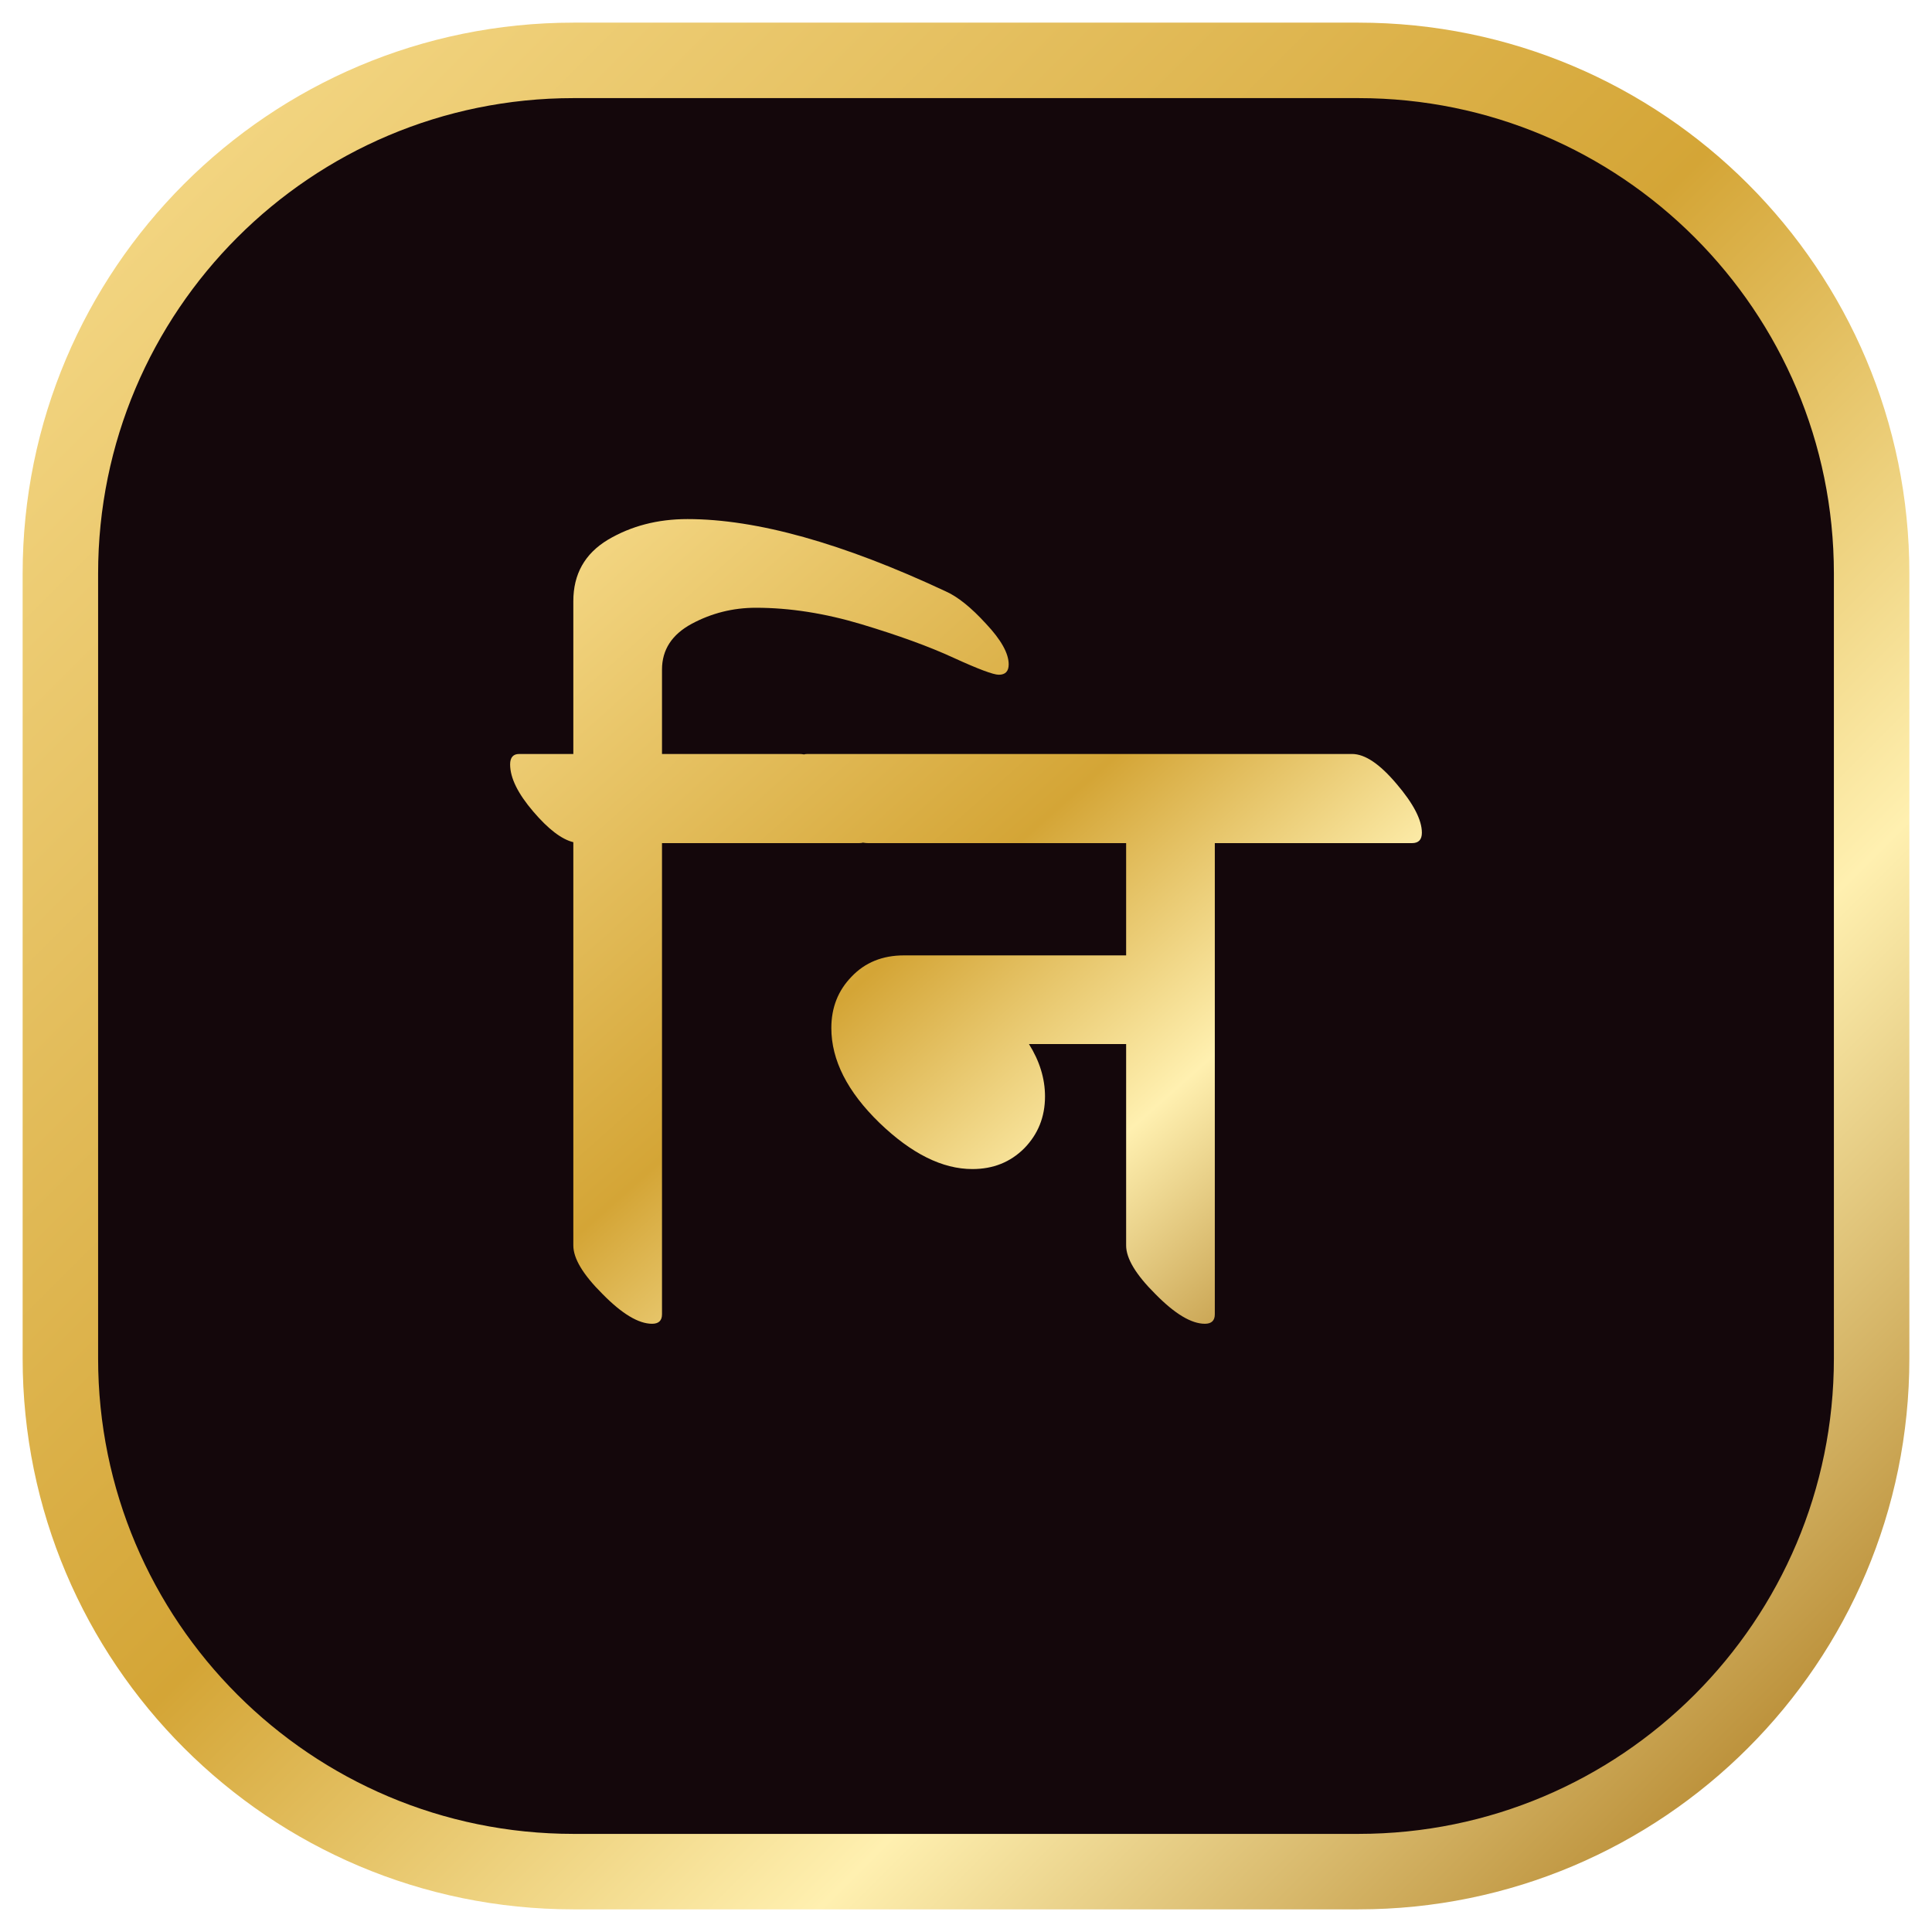
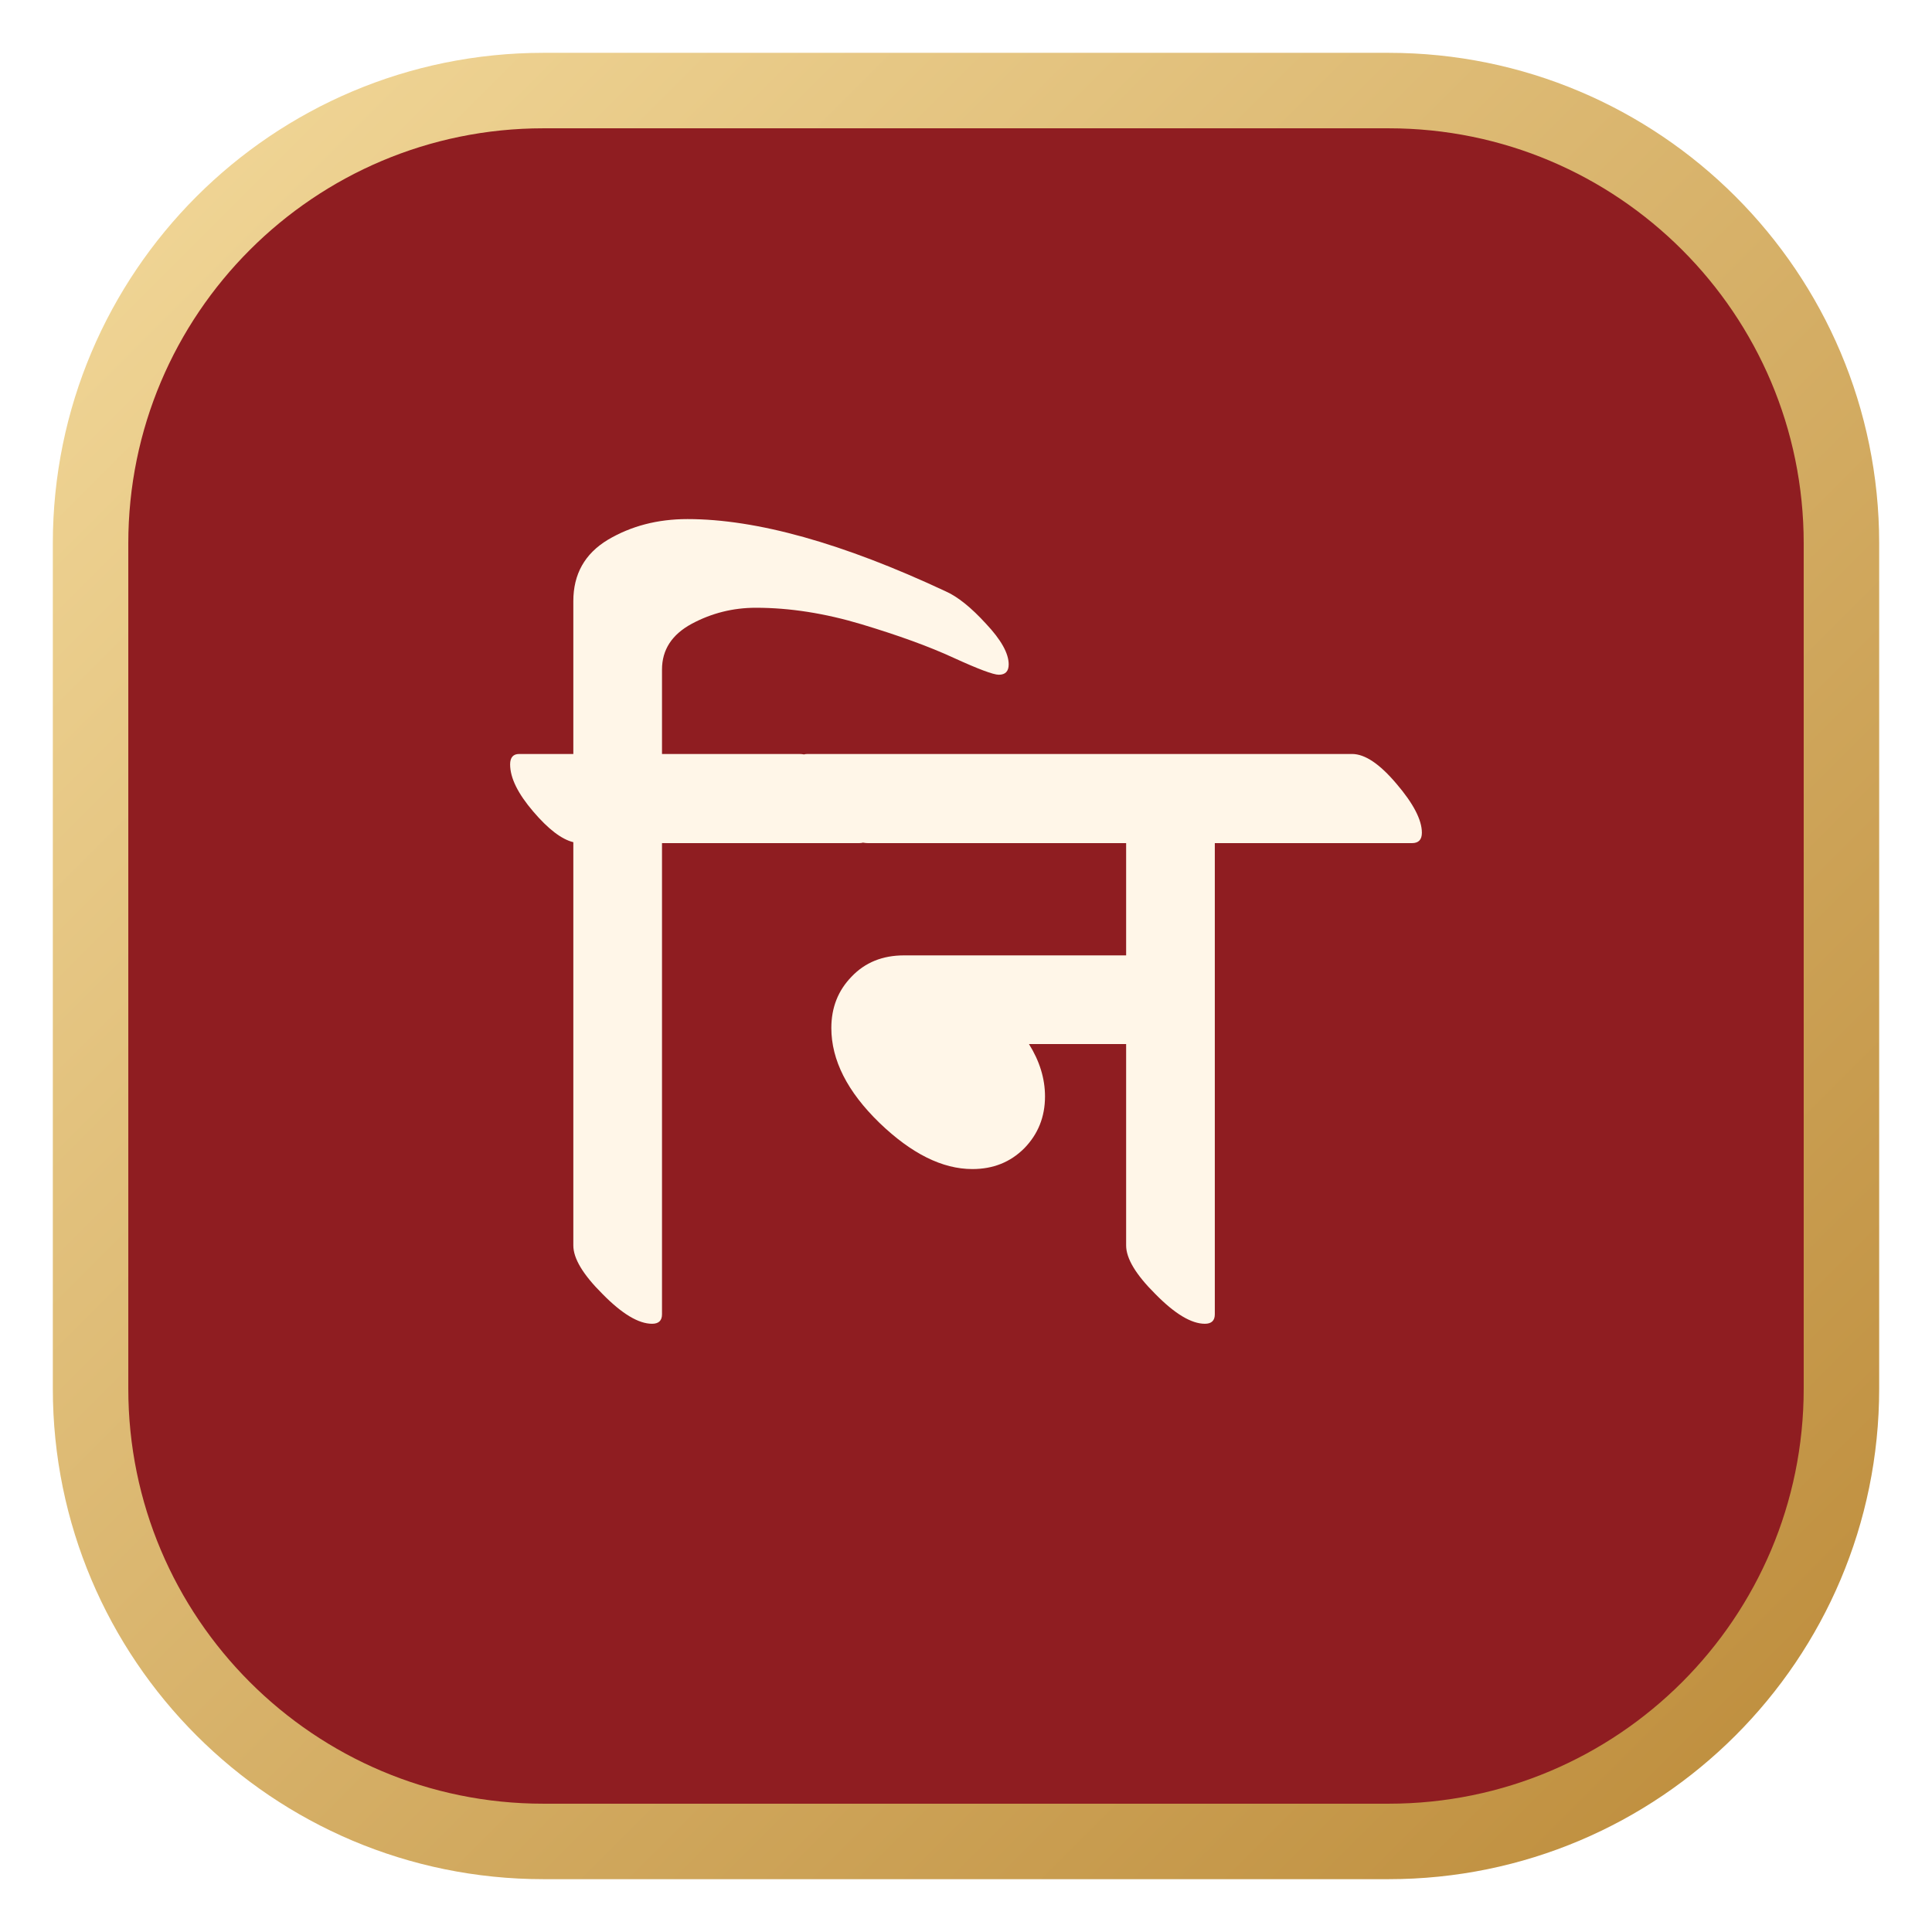
<svg xmlns="http://www.w3.org/2000/svg" viewBox="0 0 64 64">
  <defs>
    <linearGradient id="gold" x1="0" y1="0" x2="1" y2="1">
-       <stop offset="0" stop-color="#f7dc8c" />
-       <stop offset="0.48" stop-color="#d4a536" />
-       <stop offset="0.72" stop-color="#fff0b0" />
-       <stop offset="1" stop-color="#a87518" />
+       <stop offset="0" stop-color="#f2d899" />
+       <stop offset="1" stop-color="#bd8c3b" />
    </linearGradient>
  </defs>
-   <rect x="2" y="2" width="60" height="60" rx="17" fill="#14070b" stroke="url(#gold)" stroke-width="2.5" />
-   <text x="32" y="34" text-anchor="middle" dominant-baseline="central" fill="url(#gold)" font-family="Tiro Devanagari Hindi, Nirmala UI, serif" font-size="28" font-weight="700">नि</text>
+   <rect x="3" y="3" width="58" height="58" rx="15" fill="#8F1D21" stroke="url(#gold)" stroke-width="2.5" />
+   <text x="32" y="34" text-anchor="middle" dominant-baseline="central" fill="#FFF6E8" font-family="Tiro Devanagari Hindi, Nirmala UI, serif" font-size="28" font-weight="700">नि</text>
</svg>
